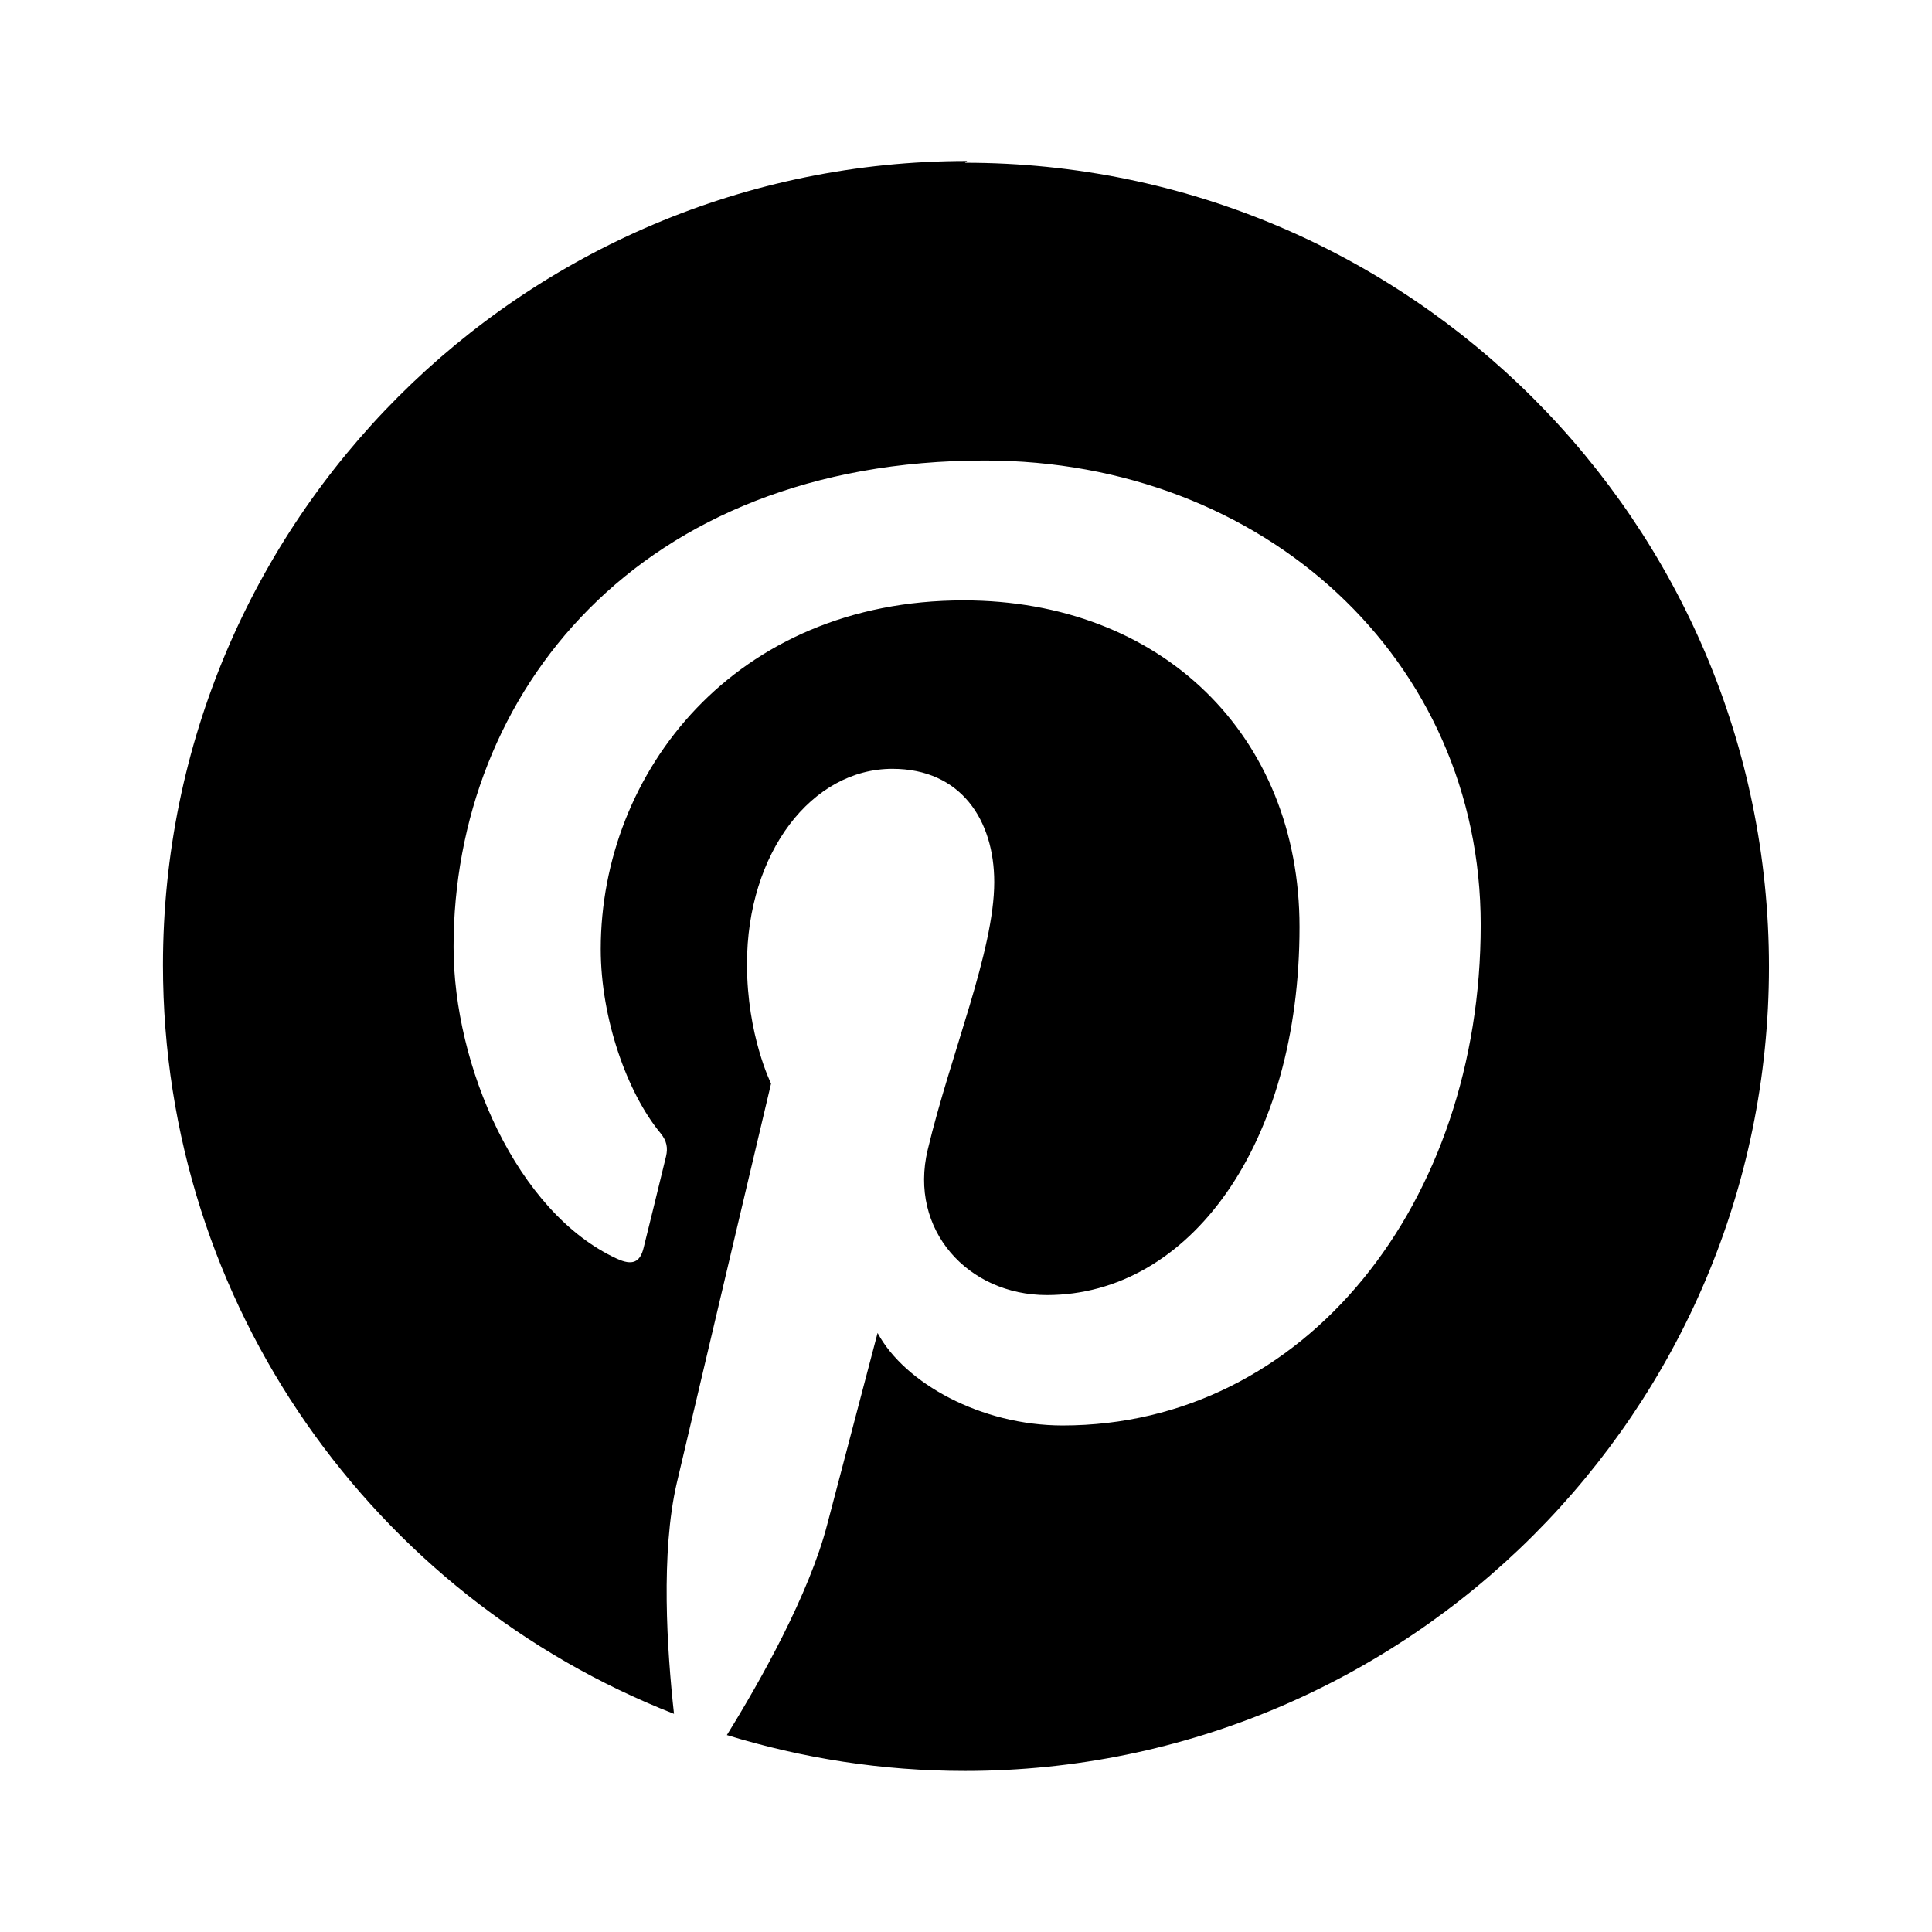
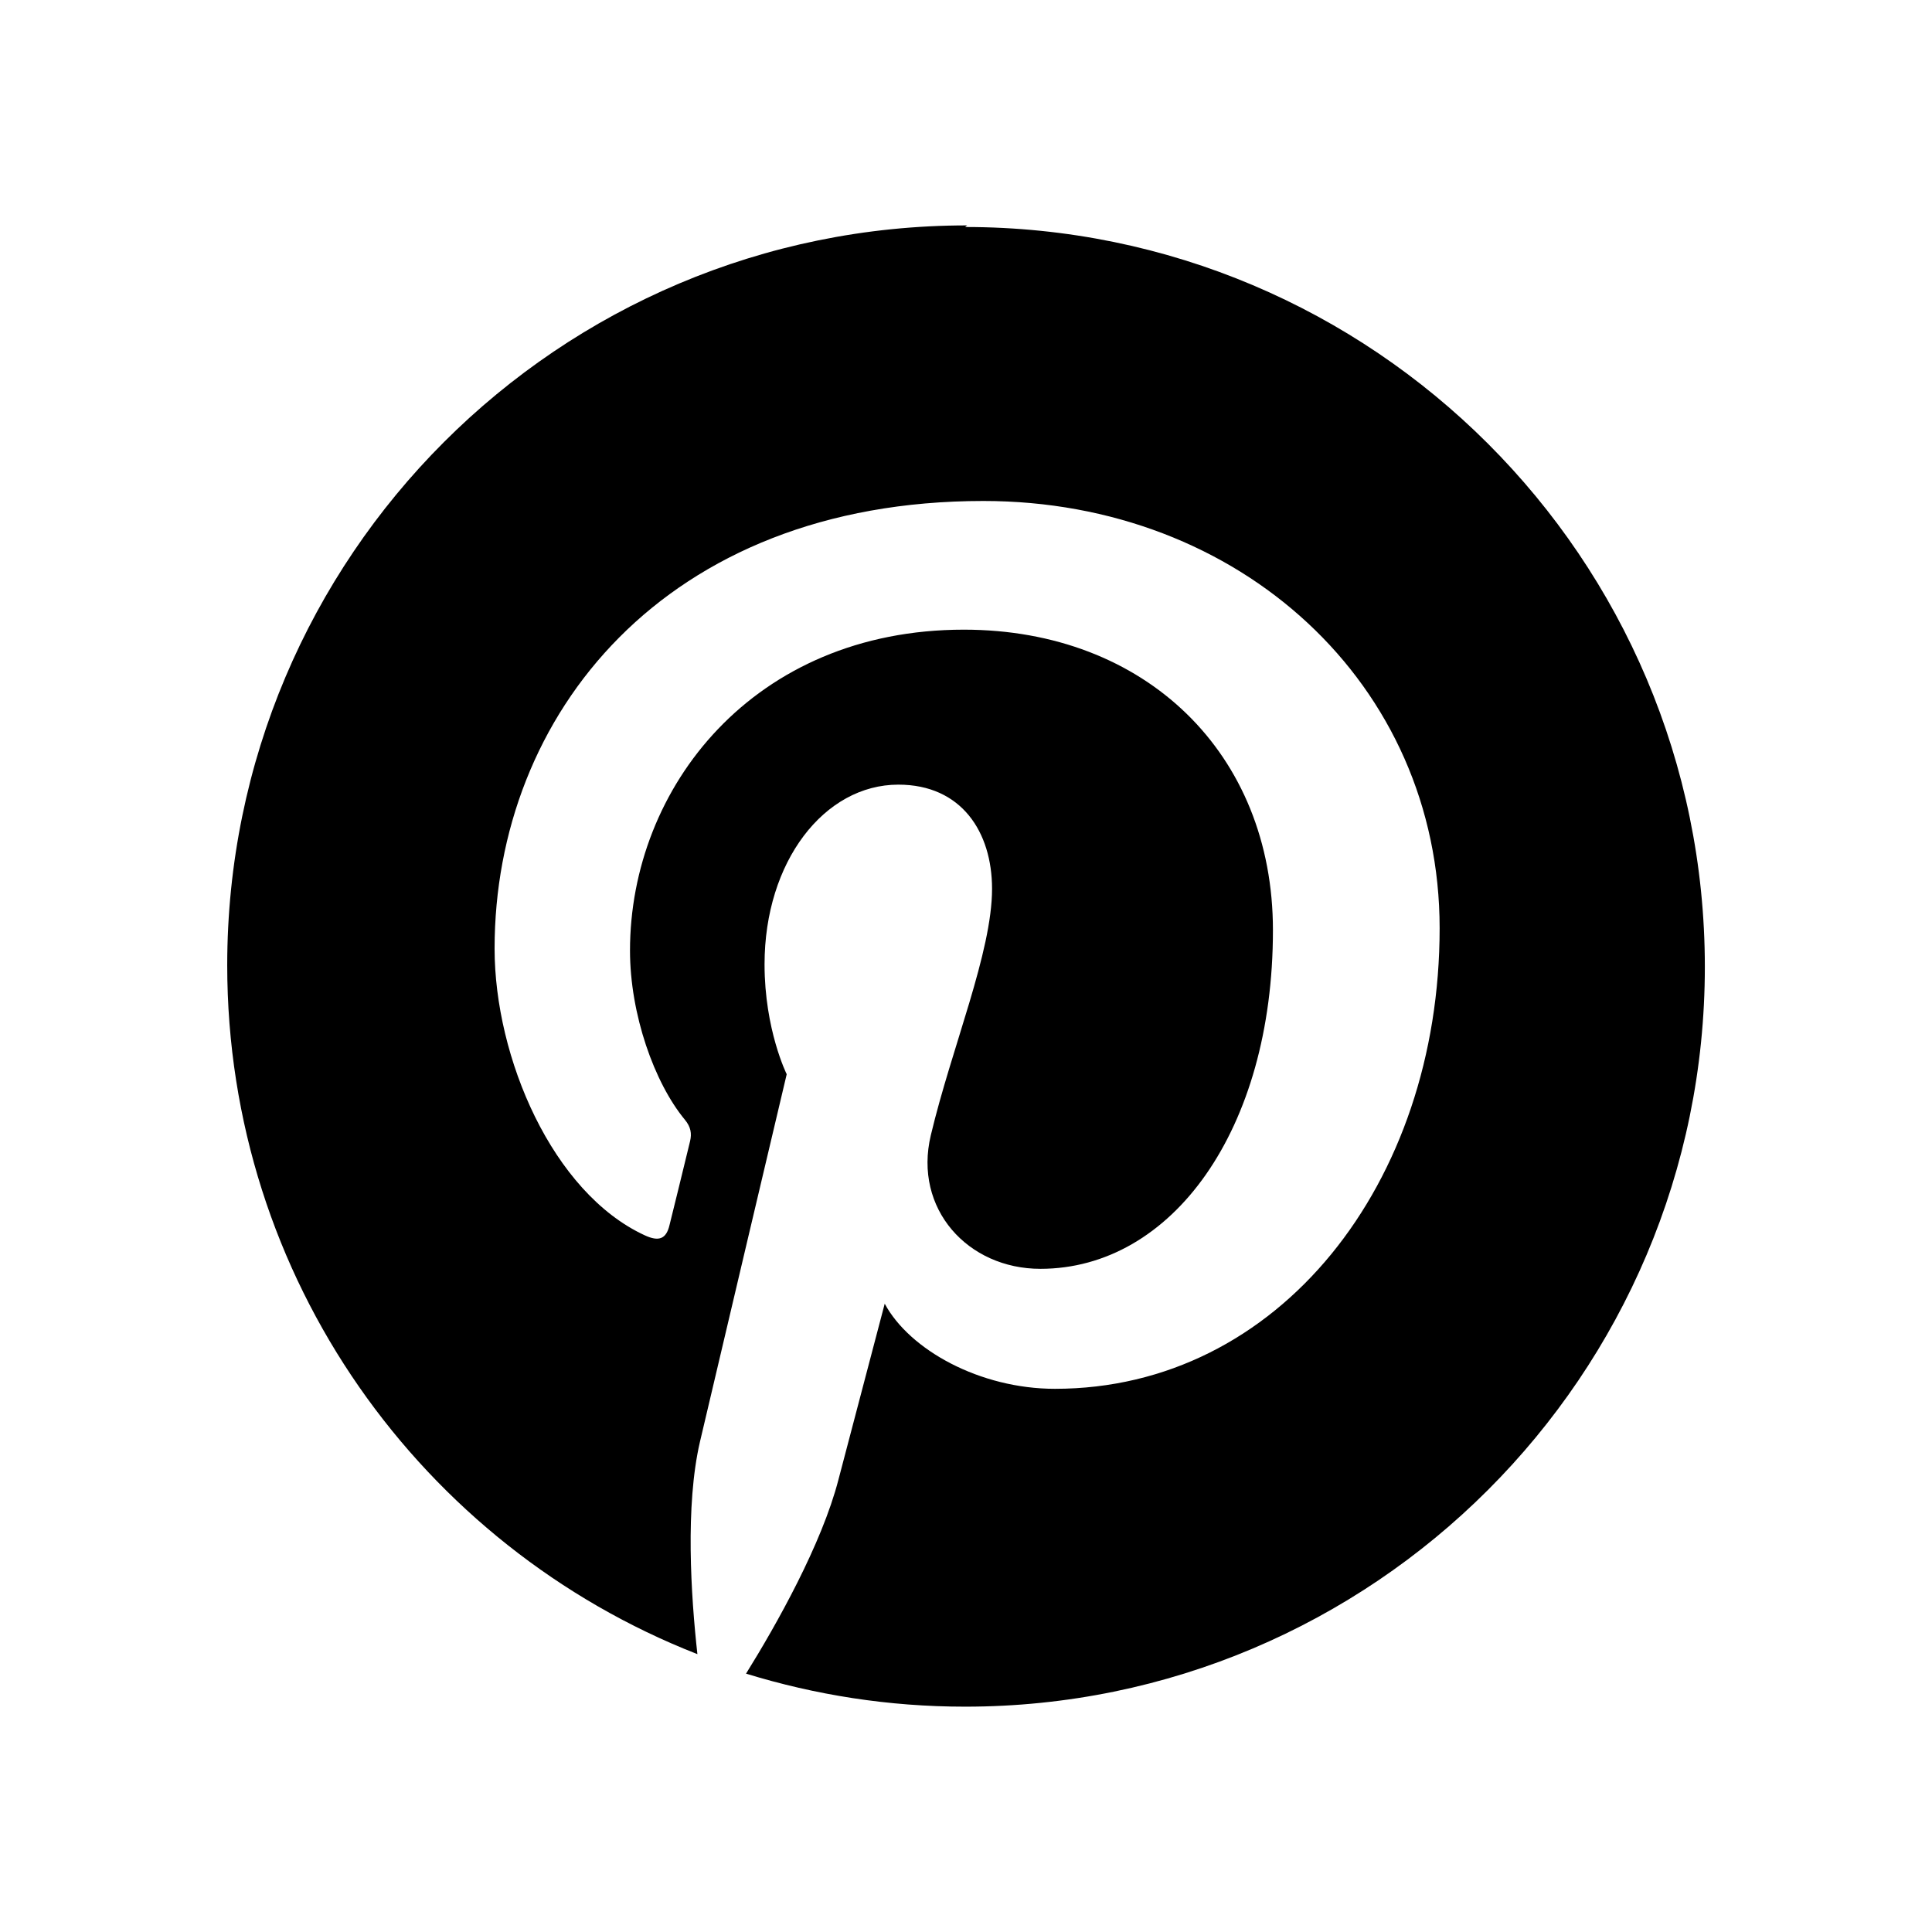
<svg xmlns="http://www.w3.org/2000/svg" viewBox="-2 -2 24 24" fill="currentColor">
-   <g transform="translate(0.0004 0) scale(0.8333)">
+   <g transform="translate(0.8004 0.8) scale(0.7667)">
    <path d="M12.017 0C5.396 0 .029 5.367.029 11.987c0 5.079 3.158 9.417 7.618 11.162-.105-.949-.199-2.403.041-3.439.219-.937 1.406-5.957 1.406-5.957s-.359-.72-.359-1.781c0-1.663.967-2.911 2.168-2.911 1.024 0 1.518.769 1.518 1.688 0 1.029-.653 2.567-.992 3.992-.285 1.193.6 2.165 1.775 2.165 2.128 0 3.768-2.245 3.768-5.487 0-2.861-2.063-4.869-5.008-4.869-3.41 0-5.409 2.562-5.409 5.199 0 1.033.394 2.143.889 2.741.099.12.112.225.085.345-.09.375-.293 1.199-.334 1.363-.053.225-.172.271-.401.165-1.495-.69-2.433-2.878-2.433-4.646 0-3.776 2.748-7.252 7.92-7.252 4.158 0 7.392 2.967 7.392 6.923 0 4.135-2.607 7.462-6.233 7.462-1.214 0-2.354-.629-2.758-1.379l-.749 2.848c-.269 1.045-1.004 2.352-1.498 3.146 1.123.345 2.306.535 3.55.535 6.607 0 11.985-5.365 11.985-11.987C23.97 5.39 18.592.026 11.985.026L12.017 0z" />
  </g>
</svg>
